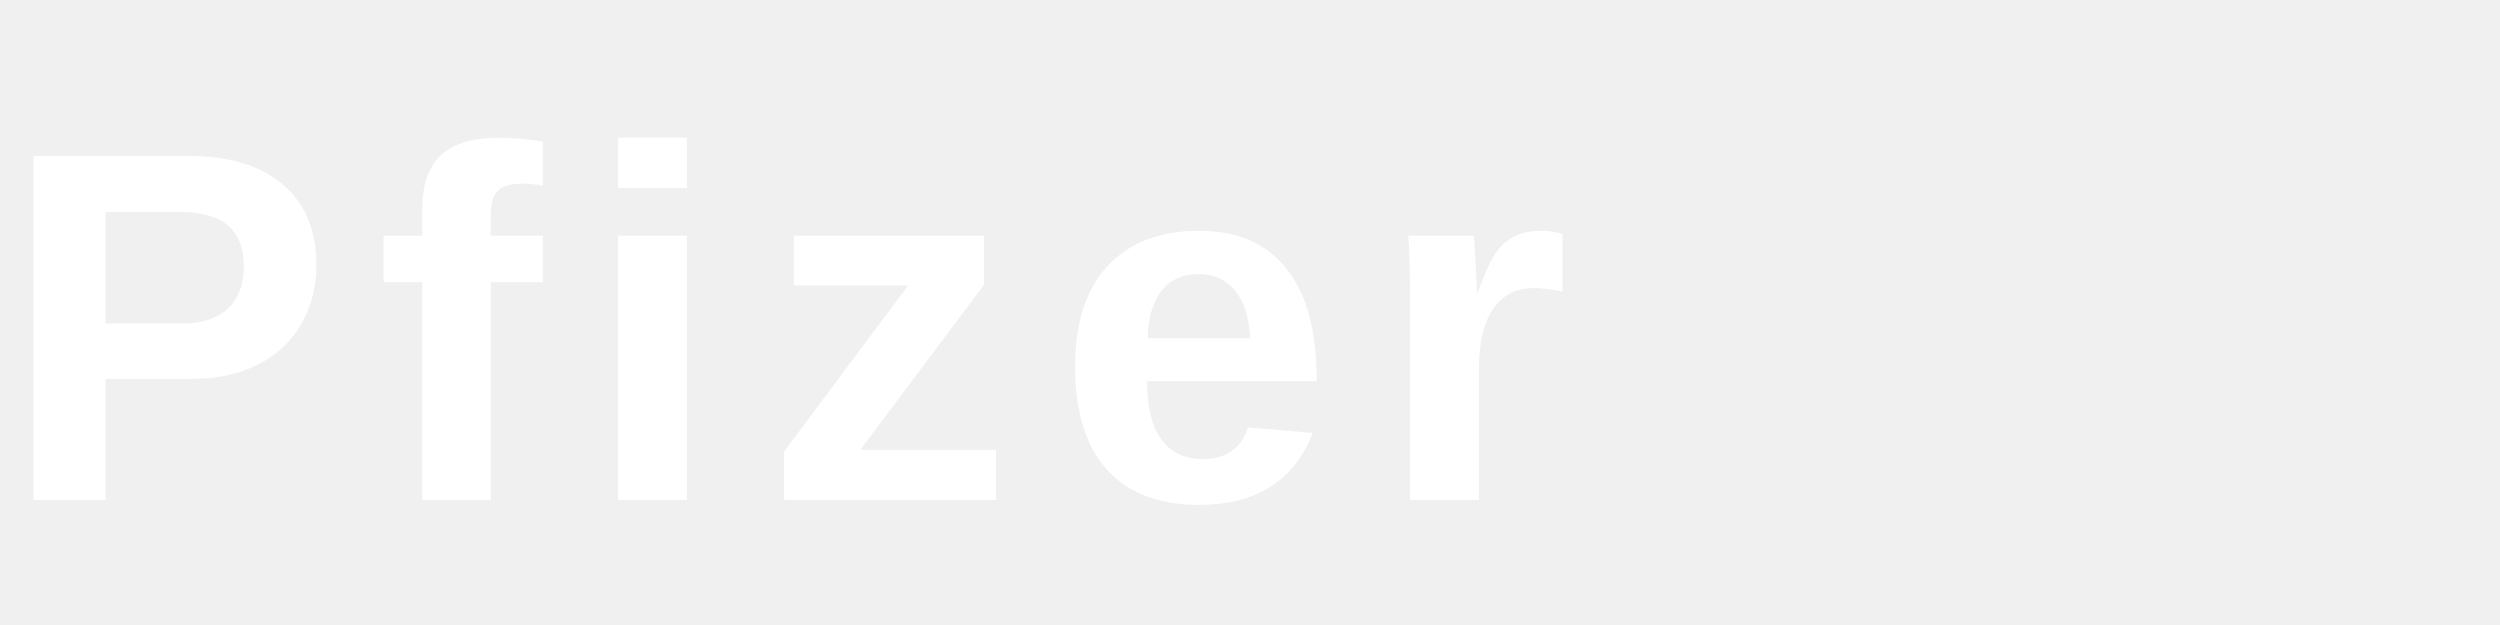
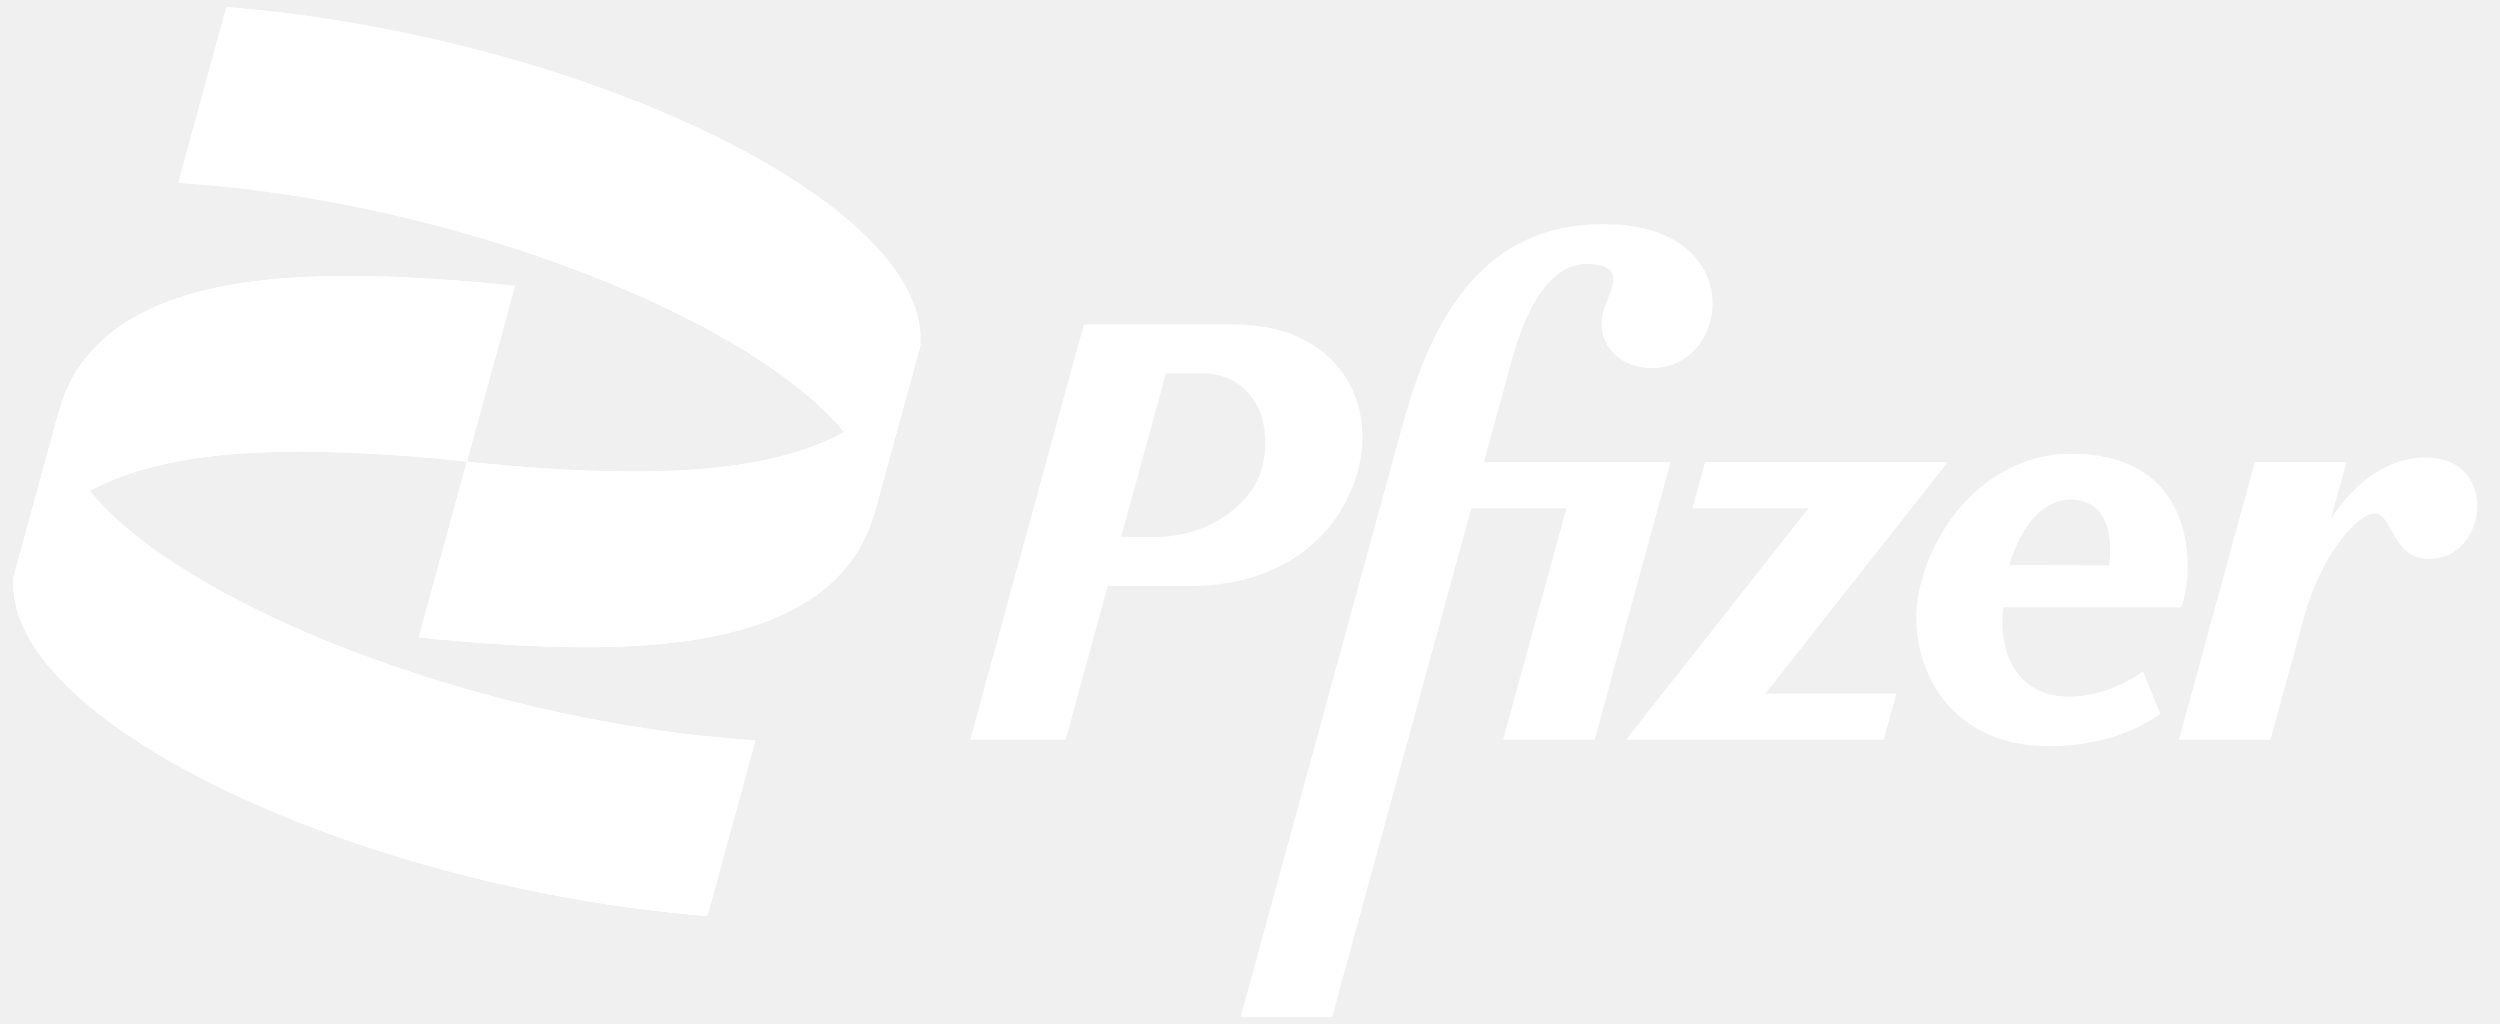
- <svg xmlns="http://www.w3.org/2000/svg" viewBox="0 0 120 30">
-   <text x="0" y="24" font-family="Arial, sans-serif" font-size="24" font-weight="bold" fill="white" letter-spacing="2">Pfizer</text>
+ <svg xmlns="http://www.w3.org/2000/svg" height="1024" viewBox="-206.734 215.02 1013.677 409.434" width="2500">
+   <path d="m-182.796 378.85c11.8-43.139 60.942-53.405 106.187-54.674 37.194-1.042 78.666 3.876 78.666 3.876l-19.486 71.243s-41.472-4.918-78.666-3.875c-45.245 1.268-94.388 11.534-106.187 54.673z" fill="white" />
+   <g fill="white">
+     <path d="m232.72 343.7-46.05 168.365h38.699l17.052-62.347h33.616c37.092 0 61.706-20.473 68.362-48.929 6.215-26.57-9.303-57.091-50.867-57.091h-60.812zm33.28 19.81h14.88c15.578 0 27.938 12.47 24.954 34.172-2.766 20.117-24.612 32.176-43.659 32.176h-14.322zm366.978 32.608c-32.539 0-56.011 27.992-61.644 55.968-5.413 26.883 10.003 62.608 52.446 62.608 30.167 0 45.339-13.284 45.339-13.284l-6.944-17.138s-12.682 10.323-30.354 10.323c-17.67 0-28.757-13.95-26.305-36.18h72.163c5.159-13.09 7.984-62.297-44.7-62.297zm-.139 18.583c20.183 0 15.59 26.65 15.59 26.65l-40.431-.095s6.705-26.556 24.842-26.556zm-272.909-22.831-63.625 232.584h37.12l56.413-206.23h38.555l-25.667 93.841h37.12l30.782-112.54h-75.674c3.878-14.184 8.012-29.294 11.382-41.616 6.224-22.755 16.392-39.28 31.178-38.724 16.34.614 8.023 11.343 5.786 19.524-3.096 11.318 5.262 22.7 19.906 22.7 31.808 0 39.653-58.409-19.912-58.409-59.564 0-74.824 57.647-83.364 88.87z" />
+     <path d="m484.615 399.527-5.115 18.7h47.052l-73.97 93.838h104.456l5.114-18.699h-53.08l73.971-93.839zm292.203-1.896c-24.202 0-38.47 24.992-38.47 24.992l6.315-23.096h-37.12l-30.781 112.538h37.12s8.94-32.88 13.49-49.296c7.022-25.66 21.345-41.726 28.231-42.384 7.958-.76 7.197 18.416 22.717 18.416 23.545 0 28.623-41.17-1.498-41.17zm-677.258 114.696c-133.12-8.301-287.817-76.966-282.356-133.477l-18.366 67.15c-5.572 57.658 137.931 126.112 281.236 137.57z" />
+     <path d="m147.937 419.74c-11.8 43.14-60.942 53.406-106.187 54.674-37.194 1.043-78.665-3.876-78.665-3.876l19.486-71.243s41.47 4.918 78.666 3.876c45.244-1.269 94.387-11.535 106.186-54.674z" />
+   </g>
+   <path d="m-134.42 286.263c133.12 8.301 287.817 76.966 282.357 133.478l18.366-67.151c5.571-57.658-137.931-126.112-281.236-137.57z" fill="white" />
+   <path d="m-182.796 378.85c11.8-43.139 60.942-53.405 106.187-54.674 37.194-1.042 78.666 3.876 78.666 3.876l-19.486 71.243s-41.472-4.918-78.666-3.875c-45.245 1.268-94.388 11.534-106.187 54.673z" fill="white" />
+   <path d="m99.56 512.327c-133.12-8.301-287.817-76.966-282.356-133.477l-18.366 67.15c-5.572 57.658 137.931 126.112 281.236 137.57z" fill="white" />
+   <path d="m147.937 419.74c-11.8 43.14-60.942 53.406-106.187 54.674-37.194 1.043-78.665-3.876-78.665-3.876l19.486-71.243s41.47 4.918 78.666 3.876c45.244-1.269 94.387-11.535 106.186-54.674z" fill="white" />
+   <path d="m-134.42 286.263c133.12 8.301 287.817 76.966 282.357 133.478l18.366-67.151c5.571-57.658-137.931-126.112-281.236-137.57z" fill="white" />
</svg>
